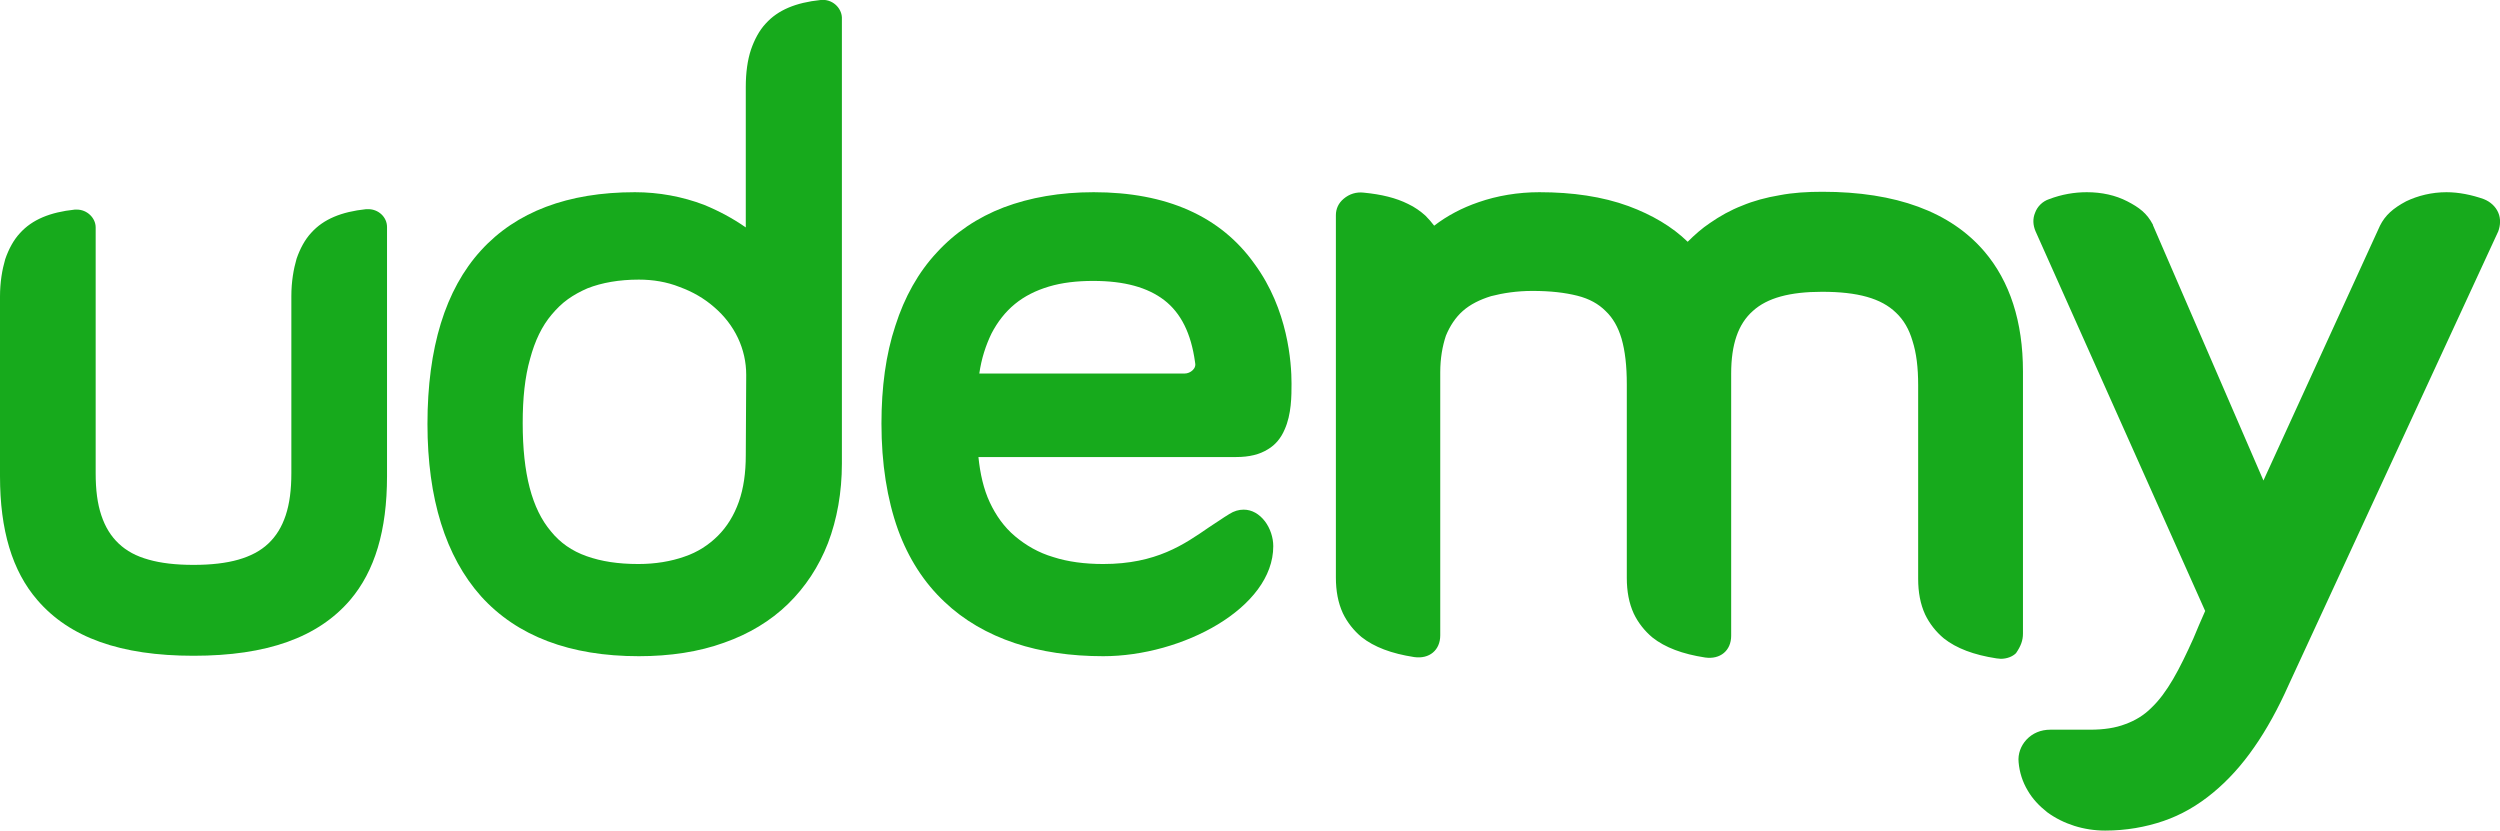
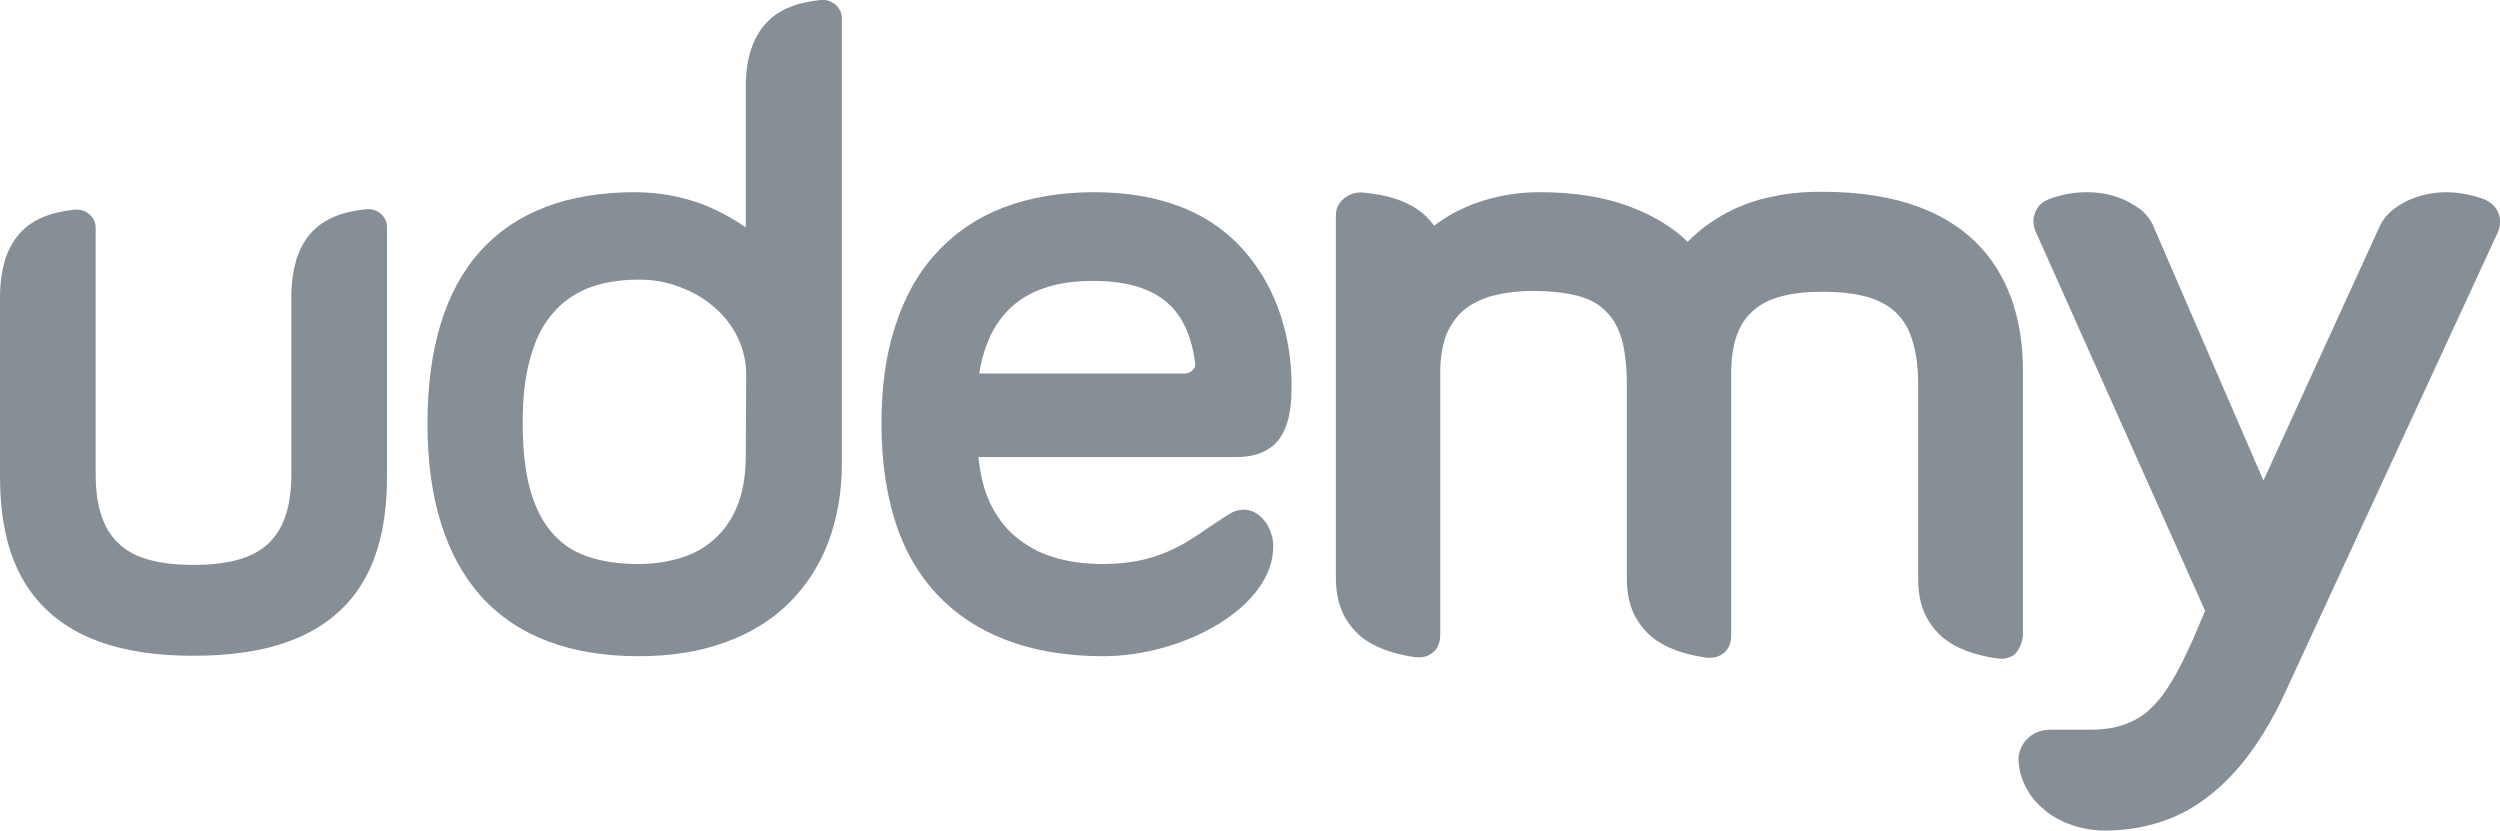
- <svg xmlns="http://www.w3.org/2000/svg" version="1.1" id="Layer_1" x="0px" y="0px" width="574.9px" height="191px" viewBox="-266.5 220.5 574.9 191" style="enable-background:new -266.5 220.5 574.9 191;" xml:space="preserve">
-   <style type="text/css">
- 	.st0{fill:#17AA1C;}
- </style>
-   <g>
-     <path class="st0" d="M-77.8,220.5c-5.7,0.6-9.8,2.3-12.6,5.4c-1.5,1.6-2.6,3.7-3.4,6c-0.8,2.4-1.2,5.3-1.2,8.6v32.3   c-3-2.1-6.2-3.8-9.6-5.2c-5-1.9-10.4-2.9-15.9-2.9c-15.4,0-27.3,4.5-35.4,13.4c-8.2,9-12.3,22.4-12.3,39.9   c0,17.2,4.2,30.5,12.3,39.6c8.3,9.2,20.5,13.8,36.3,13.8c7.2,0,13.8-1,19.6-3.1c5.7-2,10.7-5,14.7-8.9s7.1-8.6,9.2-14   c2.1-5.5,3.2-11.7,3.2-18.3V224.5C-73,222.3-75.1,220.2-77.8,220.5z M-95,325.2c0,4-0.5,7.6-1.6,10.7s-2.7,5.7-4.8,7.8   s-4.7,3.8-7.7,4.8c-3.1,1.1-6.7,1.7-10.6,1.7c-4.7,0-8.5-0.6-11.9-1.8c-3.4-1.2-6.1-3.1-8.2-5.7c-4.4-5.2-6.5-13.3-6.5-24.9   c0-5.7,0.5-10.6,1.7-14.8c1.1-4.1,2.7-7.5,5-10.2c1.1-1.3,2.3-2.5,3.7-3.5s2.9-1.8,4.5-2.5c3.3-1.3,7.3-2,11.8-2   c3.2,0,6.4,0.5,9.4,1.7c3,1.1,5.6,2.6,7.9,4.6c4.8,4.1,7.4,9.7,7.4,15.6L-95,325.2L-95,325.2z" />
-     <path class="st0" d="M-177.5,272.7c0-2.3-2-4.1-4.3-4.1c-0.2,0-0.3,0-0.5,0c-5.7,0.6-9.8,2.3-12.6,5.4c-1.5,1.6-2.6,3.7-3.4,6   c-0.7,2.4-1.2,5.3-1.2,8.6v40.7c0,3.8-0.4,7-1.3,9.7c-0.9,2.7-2.2,4.8-4,6.5c-1.8,1.7-4.1,2.9-6.9,3.7c-2.8,0.8-6.2,1.2-10.3,1.2   s-7.5-0.4-10.3-1.2c-2.9-0.8-5.1-2-6.9-3.7c-1.8-1.7-3.1-3.8-4-6.5c-0.9-2.7-1.3-5.8-1.3-9.7v-56.5c0-2.2-2-4.1-4.3-4.1   c-0.2,0-0.3,0-0.5,0c-5.7,0.6-9.8,2.3-12.6,5.4c-1.5,1.6-2.6,3.7-3.4,6c-0.7,2.4-1.2,5.3-1.2,8.6V330c0,12.4,2.8,21.8,8.6,28.5   c7.4,8.6,19.1,12.8,35.9,12.8c16.9,0,28.6-4.2,36-12.8c5.7-6.7,8.5-16,8.5-28.5v-43.8v-0.5V272.7L-177.5,272.7z" />
-     <path class="st0" d="M308,269.4c-0.6-1.4-1.8-2.5-3.3-3.1c-2.8-1-5.8-1.6-8.6-1.6c-3.4,0-6.6,0.8-9.3,2.1c-3,1.6-4.8,3.2-6,5.6   L254,331l-25.4-58.7v-0.1c-1.4-2.7-3.2-4-5.9-5.4c-2.7-1.4-5.9-2.1-9.3-2.1c-2.9,0-5.8,0.5-8.7,1.6c-1.5,0.5-2.7,1.7-3.2,3.1   c-0.6,1.4-0.5,2.9,0.1,4.3l39,87.3c-1,2.3-1.9,4.3-2.7,6.3c-3.2,7.1-6,12.5-9.7,16c-1.7,1.7-3.7,2.9-5.9,3.7   c-2.3,0.9-5,1.3-8.2,1.3H205c-2.2,0-4.1,0.8-5.5,2.3c-1.3,1.4-2,3.3-1.8,5.2c0.2,2.3,0.9,4.5,2.1,6.5c1.1,1.9,2.6,3.5,4.5,5   c3.7,2.7,8.4,4.2,13.3,4.2c4.8,0,9.3-0.8,13.4-2.2s7.9-3.6,11.4-6.5c3.4-2.8,6.6-6.3,9.5-10.5c2.8-4,5.5-8.9,7.9-14.3L308,273.7   C308.5,272.3,308.6,270.8,308,269.4z" />
-     <path class="st0" d="M198.7,366.2v-60.3c0-11.4-3-20.7-8.9-27.6c-7.8-9.1-20.3-13.7-37.2-13.7c-3.5,0-6.8,0.2-9.9,0.8   c-3,0.5-6,1.3-8.6,2.4c-2.6,1-5.1,2.4-7.4,4c-1.8,1.2-3.5,2.7-5.1,4.3c-3.6-3.5-8.2-6.2-13.6-8.2c-6-2.2-12.9-3.2-20.5-3.2   c-4.9,0-9.7,0.8-14,2.3c-3.8,1.3-7.2,3.1-10.2,5.4c-0.6-0.8-1.3-1.6-2-2.3c-1.1-1-2.5-2-4-2.7c-2.8-1.4-6.1-2.2-10.2-2.6   c-1.7-0.2-3.3,0.3-4.6,1.4c-1.2,1-1.8,2.3-1.8,3.8v83.3c0,3.1,0.5,5.8,1.6,8.2c1,2.1,2.5,4,4.3,5.5c2.9,2.3,6.9,3.8,12.1,4.6   c3.5,0.5,6-1.6,6-5v-60.5c0-3.2,0.5-6,1.3-8.4c0.9-2.2,2.2-4.2,3.9-5.7c1.7-1.5,3.9-2.6,6.5-3.4c2.7-0.7,5.9-1.2,9.5-1.2   c4.2,0,7.5,0.4,10.3,1.1c2.8,0.7,4.9,1.9,6.5,3.5c1.7,1.6,2.9,3.7,3.7,6.4c0.8,2.8,1.2,6.2,1.2,10.5v44.5c0,3.1,0.5,5.8,1.6,8.2   c1,2.1,2.5,4,4.3,5.5c2.9,2.3,6.9,3.8,12.1,4.6c3.5,0.5,6-1.6,6-5v-60.3c0-6.7,1.6-11.4,5-14.4c3.3-3,8.5-4.4,15.9-4.4   c8.2,0,13.6,1.5,17,4.8c1.8,1.7,3,3.8,3.8,6.5c0.9,2.8,1.3,6.1,1.3,10.2v44.5c0,3.1,0.5,5.8,1.6,8.2c1,2.1,2.5,4,4.3,5.5   c2.9,2.3,6.9,3.8,12.1,4.6c0.3,0,0.7,0.1,1,0.1c1.4,0,2.7-0.5,3.5-1.3C198.2,369.1,198.7,367.8,198.7,366.2z" />
-     <path class="st0" d="M-15,264.7c-7.7,0-14.6,1.2-20.7,3.5c-6,2.3-11.2,5.8-15.4,10.4c-4.2,4.5-7.4,10.2-9.5,16.8   c-2.2,6.6-3.2,14.2-3.2,22.5c0,9.2,1.3,17.4,3.8,24.4c2.4,6.6,6,12.2,10.7,16.6c4.4,4.2,9.9,7.4,16.2,9.5c6,2,12.8,3,20.3,3   c18.2,0,39.1-11.1,39.1-25.3c0-2-0.7-4.1-1.9-5.7c-1.3-1.7-3-2.7-4.9-2.7c-1.1,0-2.2,0.3-3.3,1c-1.5,0.9-3,2-4.6,3   c-5.8,4-12.2,8.5-24.4,8.5c-4.2,0-8.1-0.5-11.5-1.6c-3.4-1-6.3-2.7-8.8-4.8c-2.5-2.1-4.4-4.8-5.8-7.8c-1.4-3-2.2-6.5-2.6-10.4h59.3   c3,0,5.4-0.6,7.3-1.8c1.7-1,3-2.6,3.8-4.5c1.6-3.5,1.6-7.8,1.6-10.6c0-4.8-0.8-17-8.5-27.5C14.2,270.2,1.7,264.7-15,264.7z    M7.8,305.6c-0.5,0.5-1.2,0.8-1.9,0.8h-47.2c0.5-3.5,1.5-6.5,2.8-9.2c1.4-2.7,3.2-5,5.4-6.8c2.2-1.8,4.8-3.1,7.8-4   s6.4-1.3,10.2-1.3c7.2,0,12.5,1.5,16.3,4.4c3.9,3,6.2,7.7,7.1,14.2C8.5,304.5,8.3,305.1,7.8,305.6z" />
+ <svg xmlns="http://www.w3.org/2000/svg" style="isolation:isolate" viewBox="0 0 574.9 191" width="574.9" height="191">
+   <defs>
+     <clipPath id="_clipPath_8Ph1Vizb9IIulRqyQ6650VHLzJQCJCT5">
+       <rect width="574.9" height="191" />
+     </clipPath>
+   </defs>
+   <g clip-path="url(#_clipPath_8Ph1Vizb9IIulRqyQ6650VHLzJQCJCT5)">
+     <path d=" M 188.7 0 C 183 0.6 178.9 2.3 176.1 5.4 C 174.6 7 173.5 9.1 172.7 11.4 C 171.9 13.8 171.5 16.7 171.5 20 L 171.5 52.3 C 168.5 50.2 165.3 48.5 161.9 47.1 C 156.9 45.2 151.5 44.2 146 44.2 C 130.6 44.2 118.7 48.7 110.6 57.6 C 102.4 66.6 98.3 80 98.3 97.5 C 98.3 114.7 102.5 128 110.6 137.1 C 118.9 146.3 131.1 150.9 146.9 150.9 C 154.1 150.9 160.7 149.9 166.5 147.8 C 172.2 145.8 177.2 142.8 181.2 138.9 C 185.2 135 188.3 130.3 190.4 124.9 C 192.5 119.4 193.6 113.2 193.6 106.6 L 193.6 4 C 193.5 1.8 191.4 -0.3 188.7 0 Z  M 171.5 104.7 C 171.5 108.7 171 112.3 169.9 115.4 C 168.8 118.5 167.2 121.1 165.1 123.2 C 163 125.3 160.4 127 157.4 128 C 154.3 129.1 150.7 129.7 146.8 129.7 C 142.1 129.7 138.3 129.1 134.9 127.9 C 131.5 126.7 128.8 124.8 126.7 122.2 C 122.3 117 120.2 108.9 120.2 97.3 C 120.2 91.6 120.7 86.7 121.9 82.5 C 123 78.4 124.6 75 126.9 72.3 C 128 71 129.2 69.8 130.6 68.8 C 132 67.8 133.5 67 135.1 66.3 C 138.4 65 142.4 64.3 146.9 64.3 C 150.1 64.3 153.3 64.8 156.3 66 C 159.3 67.1 161.9 68.6 164.2 70.6 C 169 74.7 171.6 80.3 171.6 86.2 L 171.5 104.7 L 171.5 104.7 Z " fill="rgb(134,142,150)" />
+     <path d=" M 89 52.2 C 89 49.9 87 48.1 84.7 48.1 C 84.5 48.1 84.4 48.1 84.2 48.1 C 78.5 48.7 74.4 50.4 71.6 53.5 C 70.1 55.1 69 57.2 68.2 59.5 C 67.5 61.9 67 64.8 67 68.1 L 67 108.8 C 67 112.6 66.6 115.8 65.7 118.5 C 64.8 121.2 63.5 123.3 61.7 125 C 59.9 126.7 57.6 127.9 54.8 128.7 C 52 129.5 48.6 129.9 44.5 129.9 C 40.4 129.9 37 129.5 34.2 128.7 C 31.3 127.9 29.1 126.7 27.3 125 C 25.5 123.3 24.2 121.2 23.3 118.5 C 22.4 115.8 22 112.7 22 108.8 L 22 52.3 C 22 50.1 20 48.2 17.7 48.2 C 17.5 48.2 17.4 48.2 17.2 48.2 C 11.5 48.8 7.4 50.5 4.6 53.6 C 3.1 55.2 2 57.3 1.2 59.6 C 0.5 62 0 64.9 0 68.2 L 0 109.5 C 0 121.9 2.8 131.3 8.6 138 C 16 146.6 27.7 150.8 44.5 150.8 C 61.4 150.8 73.1 146.6 80.5 138 C 86.2 131.3 89 122 89 109.5 L 89 65.7 L 89 65.2 L 89 52.2 L 89 52.2 Z " fill="rgb(134,142,150)" />
+     <path d=" M 574.5 48.9 C 573.9 47.5 572.7 46.4 571.2 45.8 C 568.4 44.8 565.4 44.2 562.6 44.2 C 559.2 44.2 556 45 553.3 46.3 C 550.3 47.9 548.5 49.5 547.3 51.9 L 520.5 110.5 L 495.1 51.8 L 495.1 51.7 C 493.7 49 491.9 47.7 489.2 46.3 C 486.5 44.9 483.3 44.2 479.9 44.2 C 477 44.2 474.1 44.7 471.2 45.8 C 469.7 46.3 468.5 47.5 468 48.9 C 467.4 50.3 467.5 51.8 468.1 53.2 L 507.1 140.5 C 506.1 142.8 505.2 144.8 504.4 146.8 C 501.2 153.9 498.4 159.3 494.7 162.8 C 493 164.5 491 165.7 488.8 166.5 C 486.5 167.4 483.8 167.8 480.6 167.8 L 471.5 167.8 C 469.3 167.8 467.4 168.6 466 170.1 C 464.7 171.5 464 173.4 464.2 175.3 C 464.4 177.6 465.1 179.8 466.3 181.8 C 467.4 183.7 468.9 185.3 470.8 186.8 C 474.5 189.5 479.2 191 484.1 191 C 488.9 191 493.4 190.2 497.5 188.8 C 501.6 187.4 505.4 185.2 508.9 182.3 C 512.3 179.5 515.5 176 518.4 171.8 C 521.2 167.8 523.9 162.9 526.3 157.5 L 574.5 53.2 C 575 51.8 575.1 50.3 574.5 48.9 Z " fill="rgb(134,142,150)" />
+     <path d=" M 465.2 145.7 L 465.2 85.4 C 465.2 74 462.2 64.7 456.3 57.8 C 448.5 48.7 436 44.1 419.1 44.1 C 415.6 44.1 412.3 44.3 409.2 44.9 C 406.2 45.4 403.2 46.2 400.6 47.3 C 398 48.3 395.5 49.7 393.2 51.3 C 391.4 52.5 389.7 54 388.1 55.6 C 384.5 52.1 379.9 49.4 374.5 47.4 C 368.5 45.2 361.6 44.2 354 44.2 C 349.1 44.2 344.3 45 340 46.5 C 336.2 47.8 332.8 49.6 329.8 51.9 C 329.2 51.1 328.5 50.3 327.8 49.6 C 326.7 48.6 325.3 47.6 323.8 46.9 C 321 45.5 317.7 44.7 313.6 44.3 C 311.9 44.1 310.3 44.6 309 45.7 C 307.8 46.7 307.2 48 307.2 49.5 L 307.2 132.8 C 307.2 135.9 307.7 138.6 308.8 141 C 309.8 143.1 311.3 145 313.1 146.5 C 316 148.8 320 150.3 325.2 151.1 C 328.7 151.6 331.2 149.5 331.2 146.1 L 331.2 85.6 C 331.2 82.4 331.7 79.6 332.5 77.2 C 333.4 75 334.7 73 336.4 71.5 C 338.1 70 340.3 68.9 342.9 68.1 C 345.6 67.4 348.8 66.9 352.4 66.9 C 356.6 66.9 359.9 67.3 362.7 68 C 365.5 68.7 367.6 69.9 369.2 71.5 C 370.9 73.1 372.1 75.2 372.9 77.9 C 373.7 80.7 374.1 84.1 374.1 88.4 L 374.1 132.9 C 374.1 136 374.6 138.7 375.7 141.1 C 376.7 143.2 378.2 145.1 380 146.6 C 382.9 148.9 386.9 150.4 392.1 151.2 C 395.6 151.7 398.1 149.6 398.1 146.2 L 398.1 85.9 C 398.1 79.2 399.7 74.5 403.1 71.5 C 406.4 68.5 411.6 67.1 419 67.1 C 427.2 67.1 432.6 68.6 436 71.9 C 437.8 73.6 439 75.7 439.8 78.4 C 440.7 81.2 441.1 84.5 441.1 88.6 L 441.1 133.1 C 441.1 136.2 441.6 138.9 442.7 141.3 C 443.7 143.4 445.2 145.3 447 146.8 C 449.9 149.1 453.9 150.6 459.1 151.4 C 459.4 151.4 459.8 151.5 460.1 151.5 C 461.5 151.5 462.8 151 463.6 150.2 C 464.7 148.6 465.2 147.3 465.2 145.7 Z " fill="rgb(134,142,150)" />
+     <path d=" M 251.5 44.2 C 243.8 44.2 236.9 45.4 230.8 47.7 C 224.8 50 219.6 53.5 215.4 58.1 C 211.2 62.6 208 68.3 205.9 74.9 C 203.7 81.5 202.7 89.1 202.7 97.4 C 202.7 106.6 204 114.8 206.5 121.8 C 208.9 128.4 212.5 134 217.2 138.4 C 221.6 142.6 227.1 145.8 233.4 147.9 C 239.4 149.9 246.2 150.9 253.7 150.9 C 271.9 150.9 292.8 139.8 292.8 125.6 C 292.8 123.6 292.1 121.5 290.9 119.9 C 289.6 118.2 287.9 117.2 286 117.2 C 284.9 117.2 283.8 117.5 282.7 118.2 C 281.2 119.1 279.7 120.2 278.1 121.2 C 272.3 125.2 265.9 129.7 253.7 129.7 C 249.5 129.7 245.6 129.2 242.2 128.1 C 238.8 127.1 235.9 125.4 233.4 123.3 C 230.9 121.2 229 118.5 227.6 115.5 C 226.2 112.5 225.4 109 225 105.1 L 284.3 105.1 C 287.3 105.1 289.7 104.5 291.6 103.3 C 293.3 102.3 294.6 100.7 295.4 98.8 C 297 95.3 297 91 297 88.2 C 297 83.4 296.2 71.2 288.5 60.7 C 280.7 49.7 268.2 44.2 251.5 44.2 Z  M 274.3 85.1 C 273.8 85.6 273.1 85.9 272.4 85.9 L 225.2 85.9 C 225.7 82.4 226.7 79.4 228 76.7 C 229.4 74 231.2 71.7 233.4 69.9 C 235.6 68.1 238.2 66.8 241.2 65.9 C 244.2 65 247.6 64.6 251.4 64.6 C 258.6 64.6 263.9 66.1 267.7 69 C 271.6 72 273.9 76.7 274.8 83.2 C 275 84 274.8 84.6 274.3 85.1 Z " fill="rgb(134,142,150)" />
  </g>
</svg>
